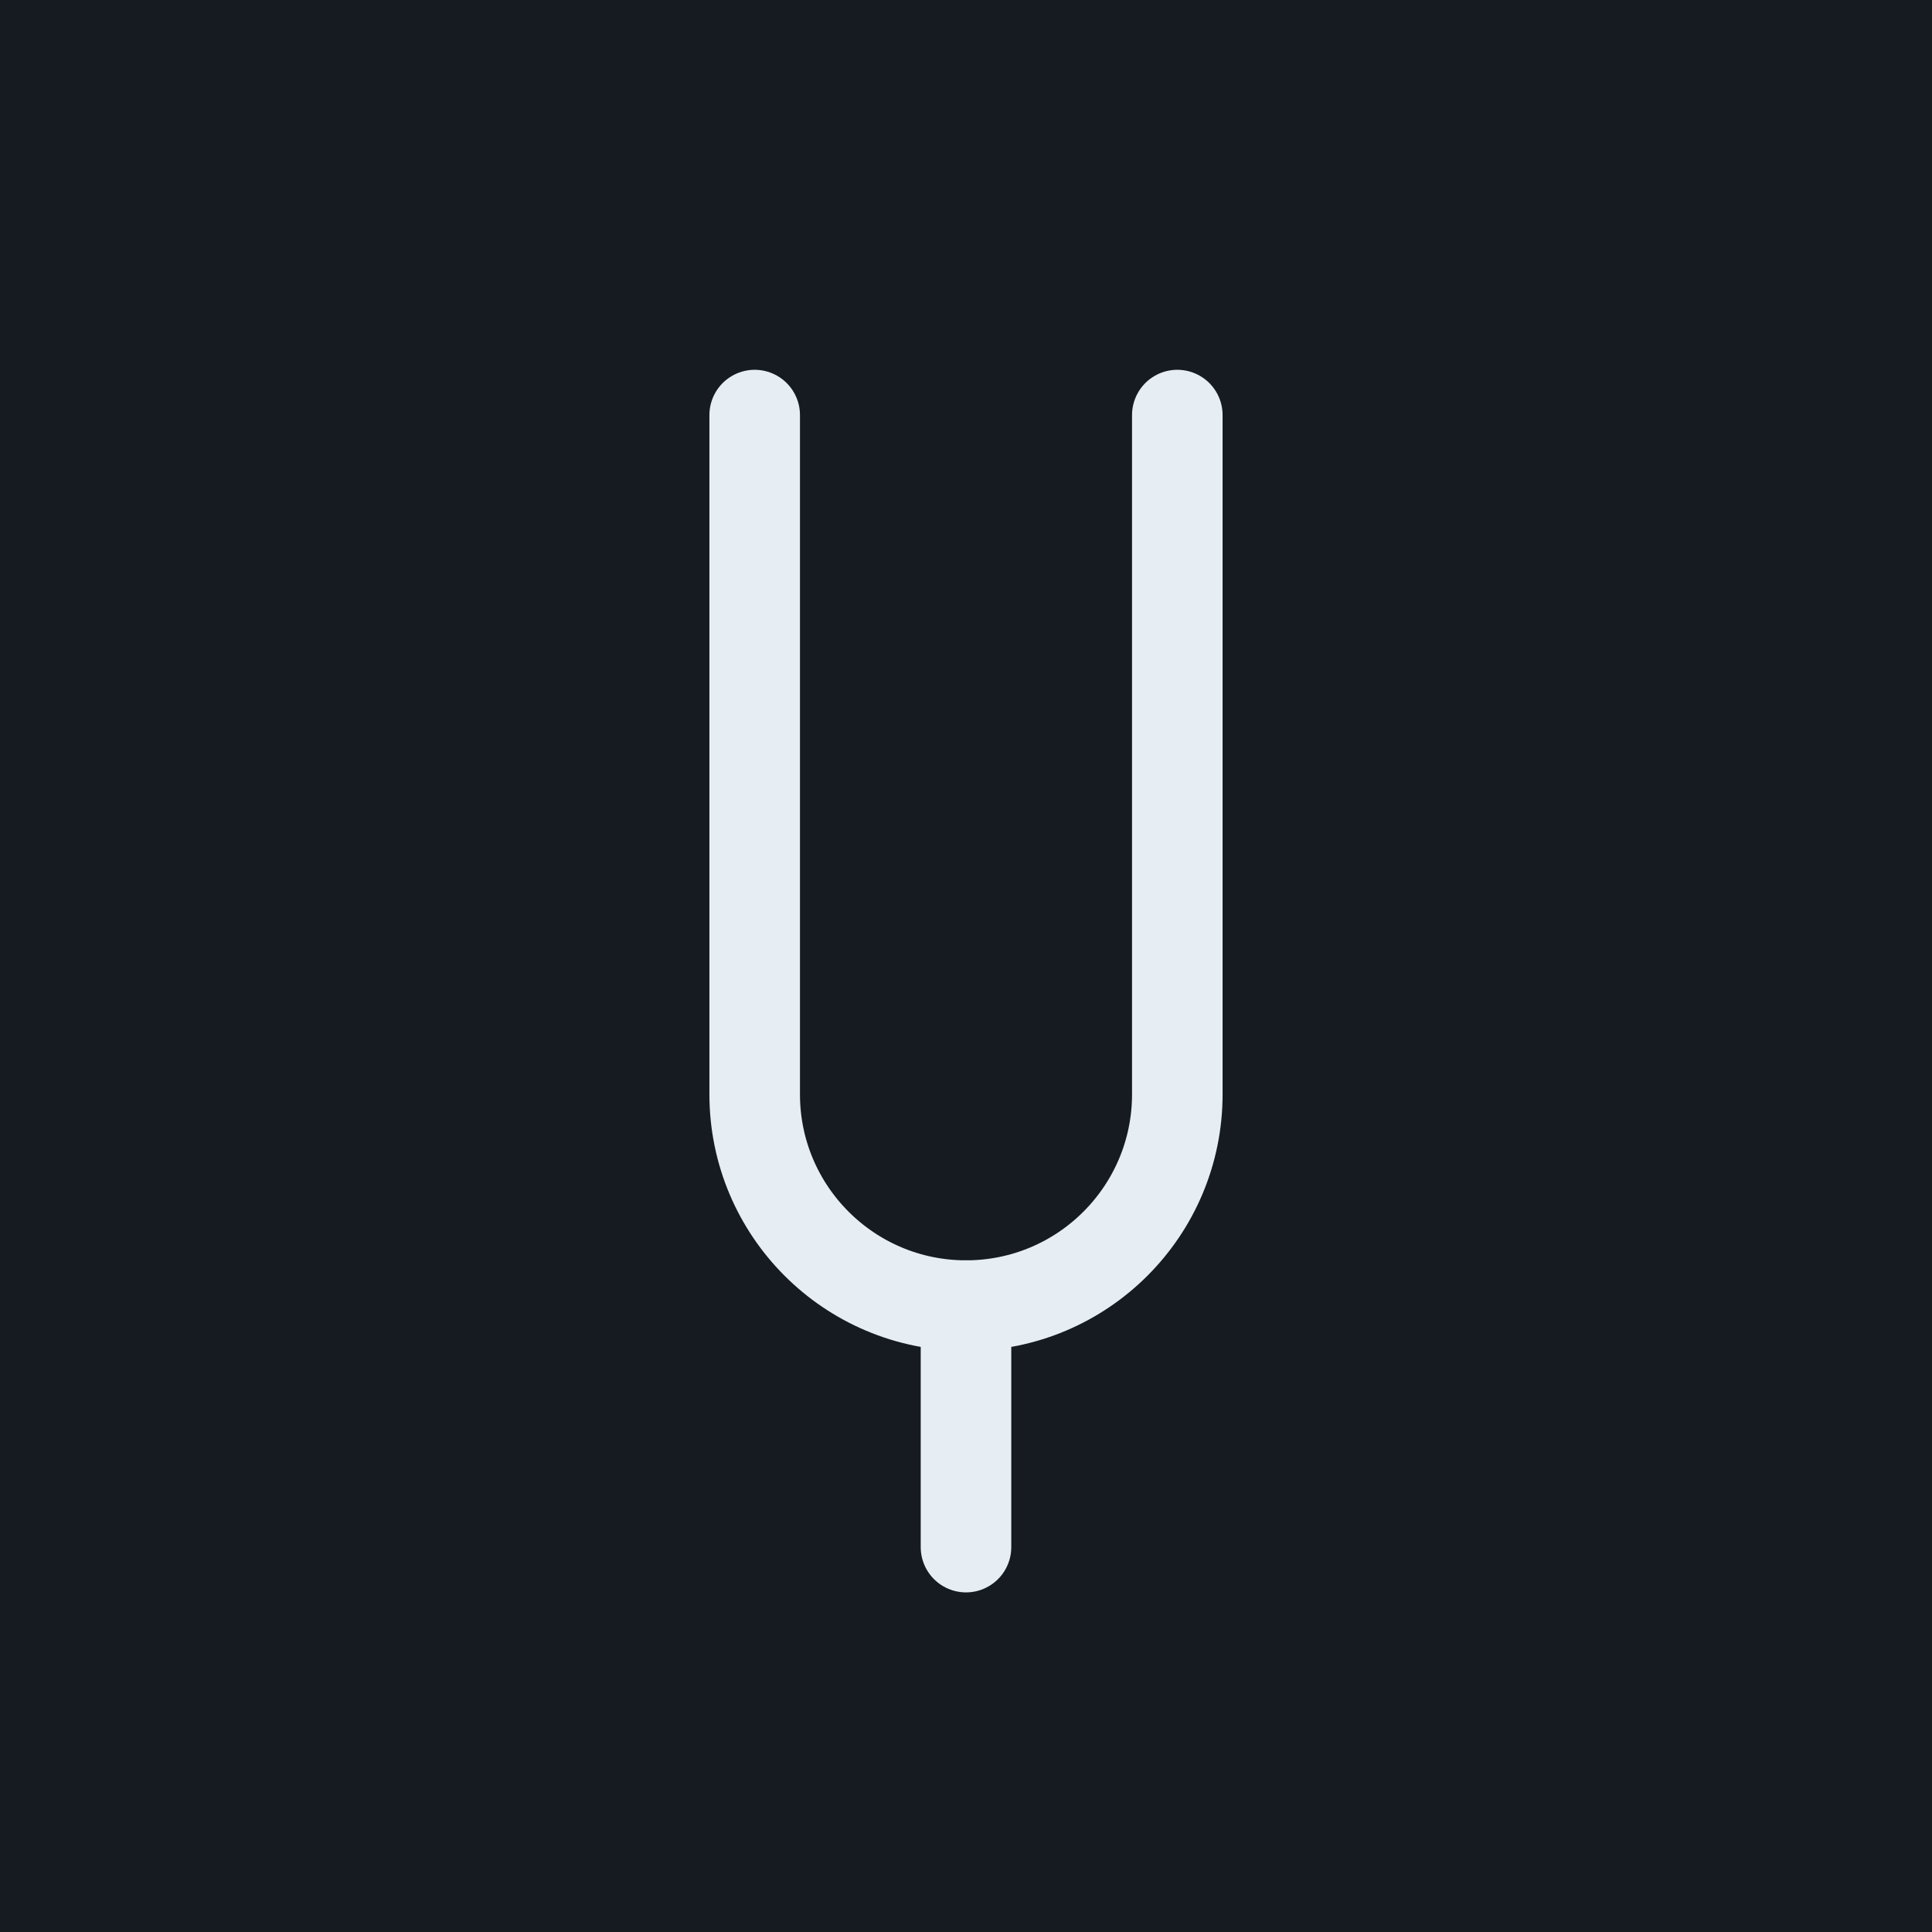
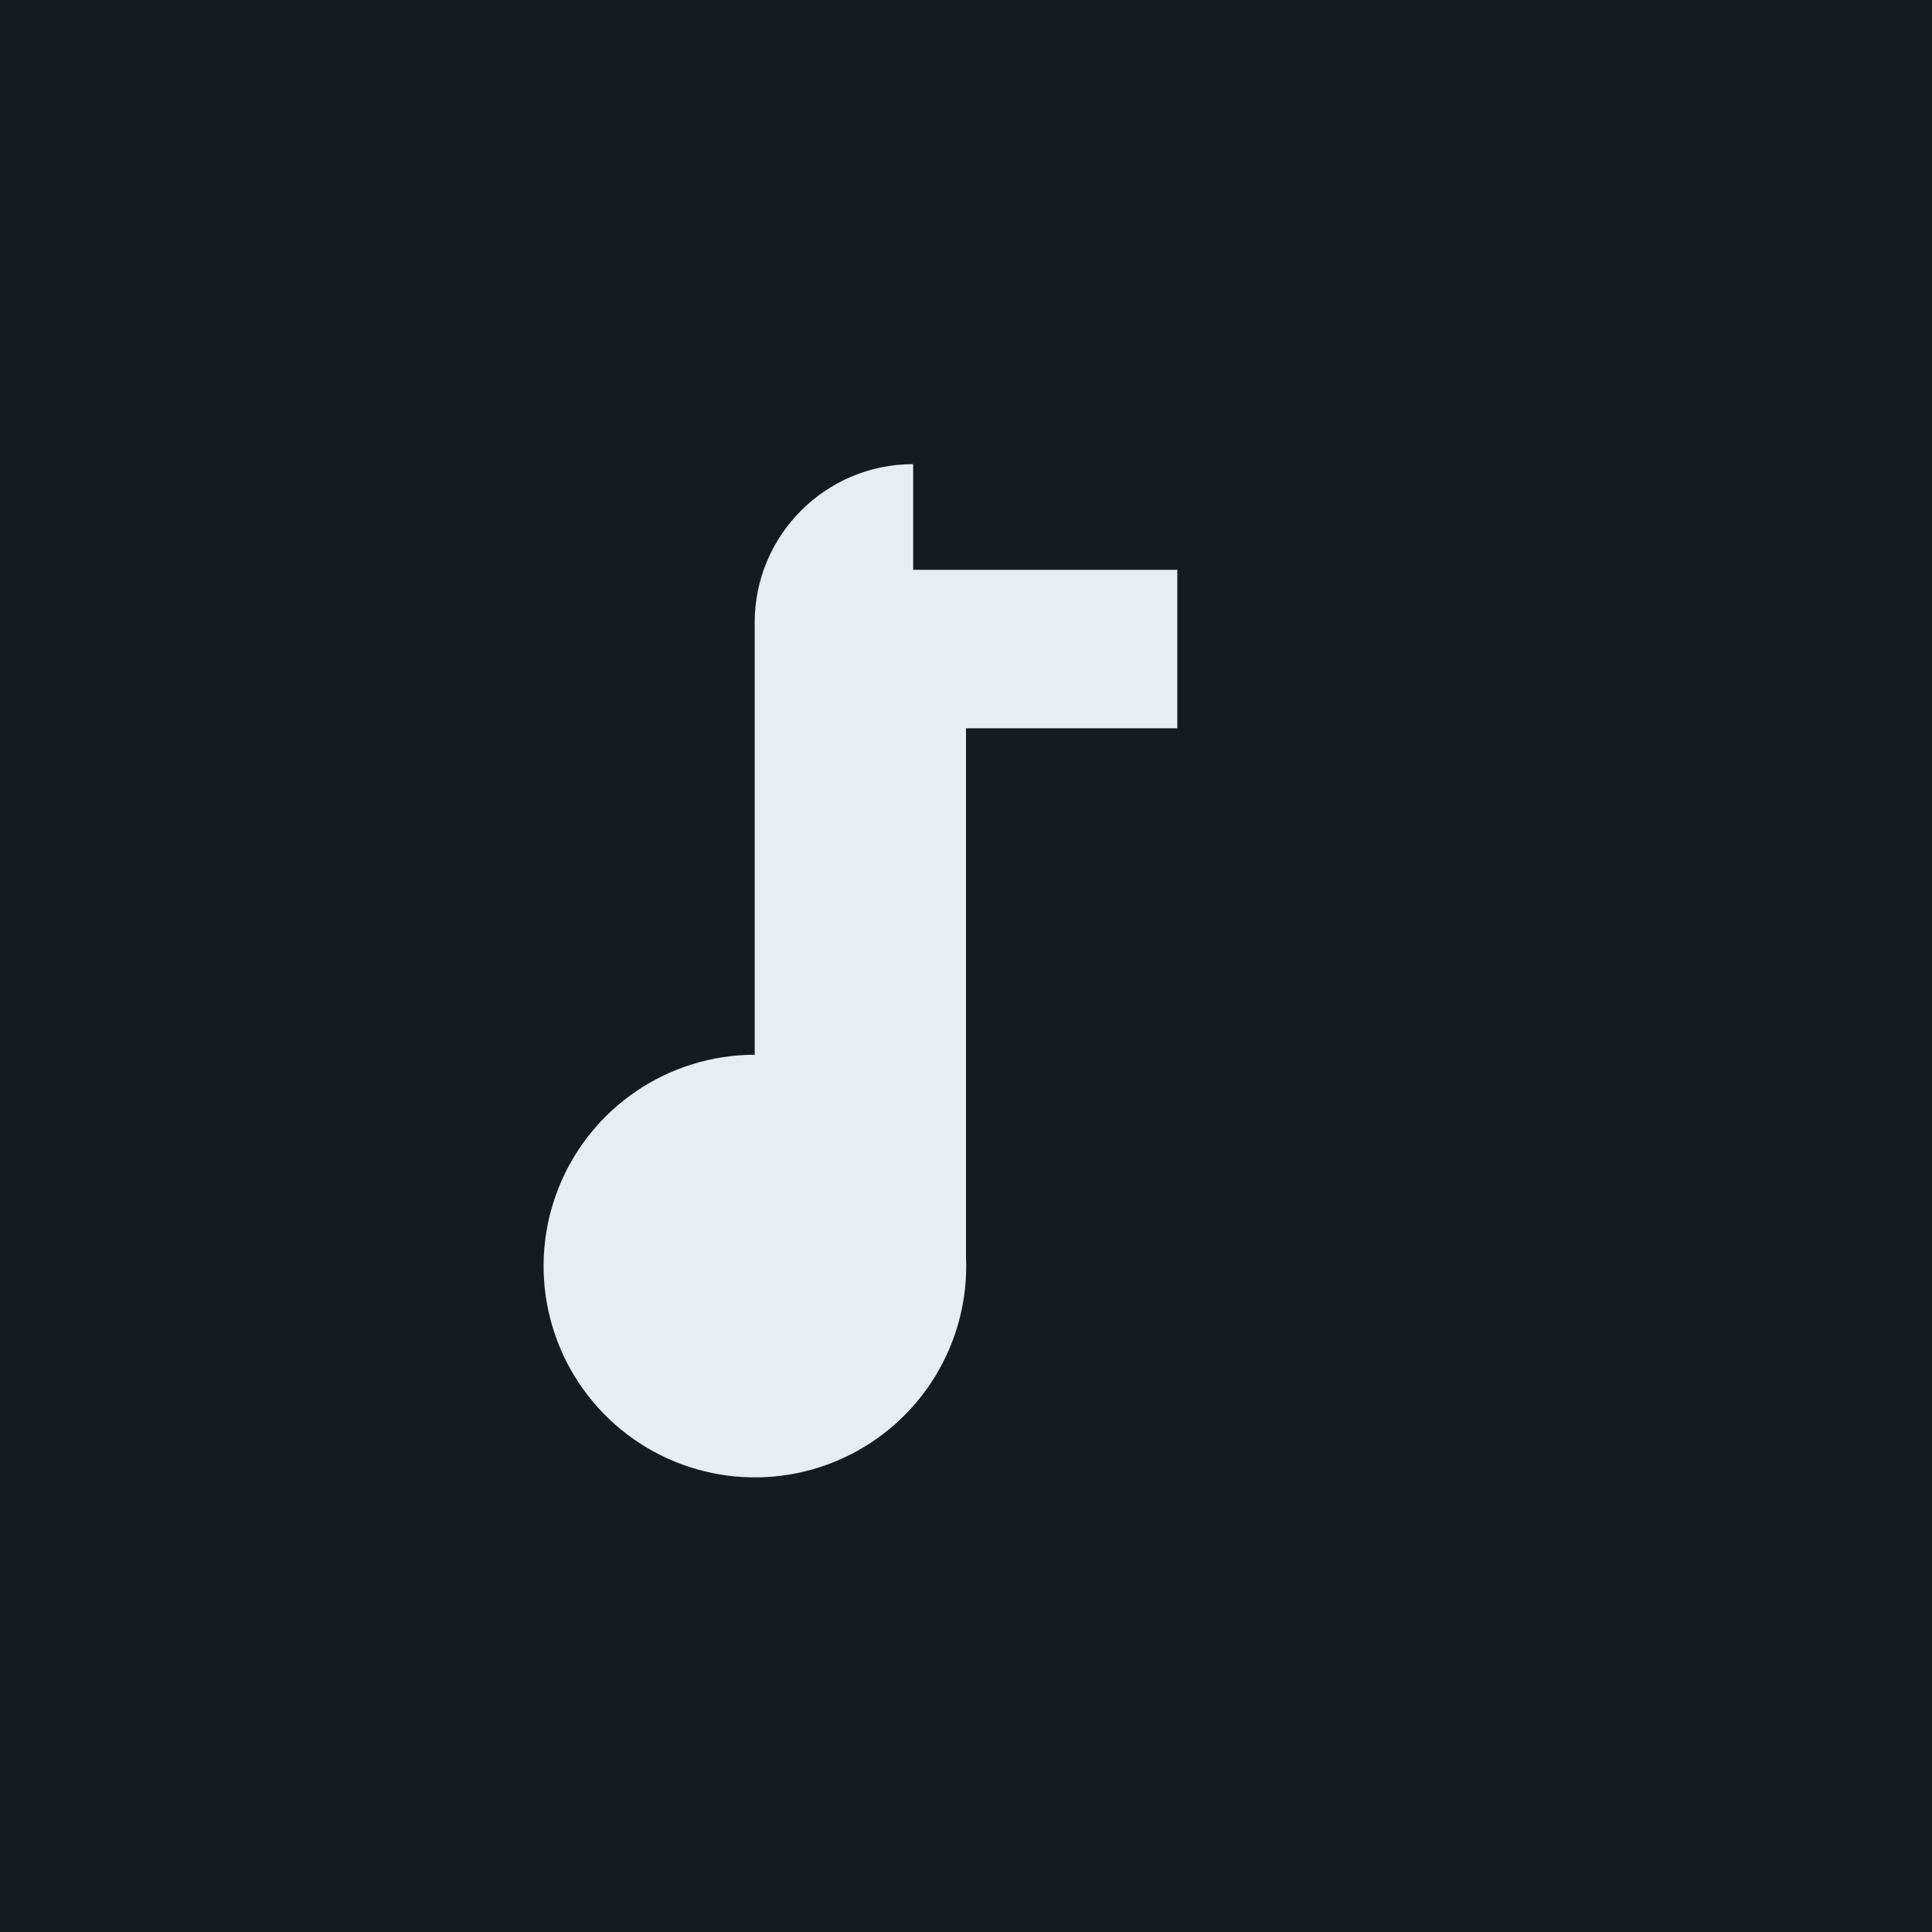
<svg xmlns="http://www.w3.org/2000/svg" viewBox="0 0 512 512">
  <rect width="512" height="512" fill="#161b22" />
-   <g stroke="#e6edf3" stroke-width="24" stroke-linecap="round" stroke-linejoin="round" fill="none">
-     <path d="M 200 110 L 200 290 A 56 56 0 0 0 312 290 L 312 110" />
-     <path d="M 256 346 L 256 410" />
+   <g transform="translate(74 95) scale(14)" fill="#e6edf3">
+     <path d="M12 2a3 3 0 0 0-3 3v8.18A4 4 0 1 0 13 17V7h4V4h-5V2h0Z" />
  </g>
</svg>
